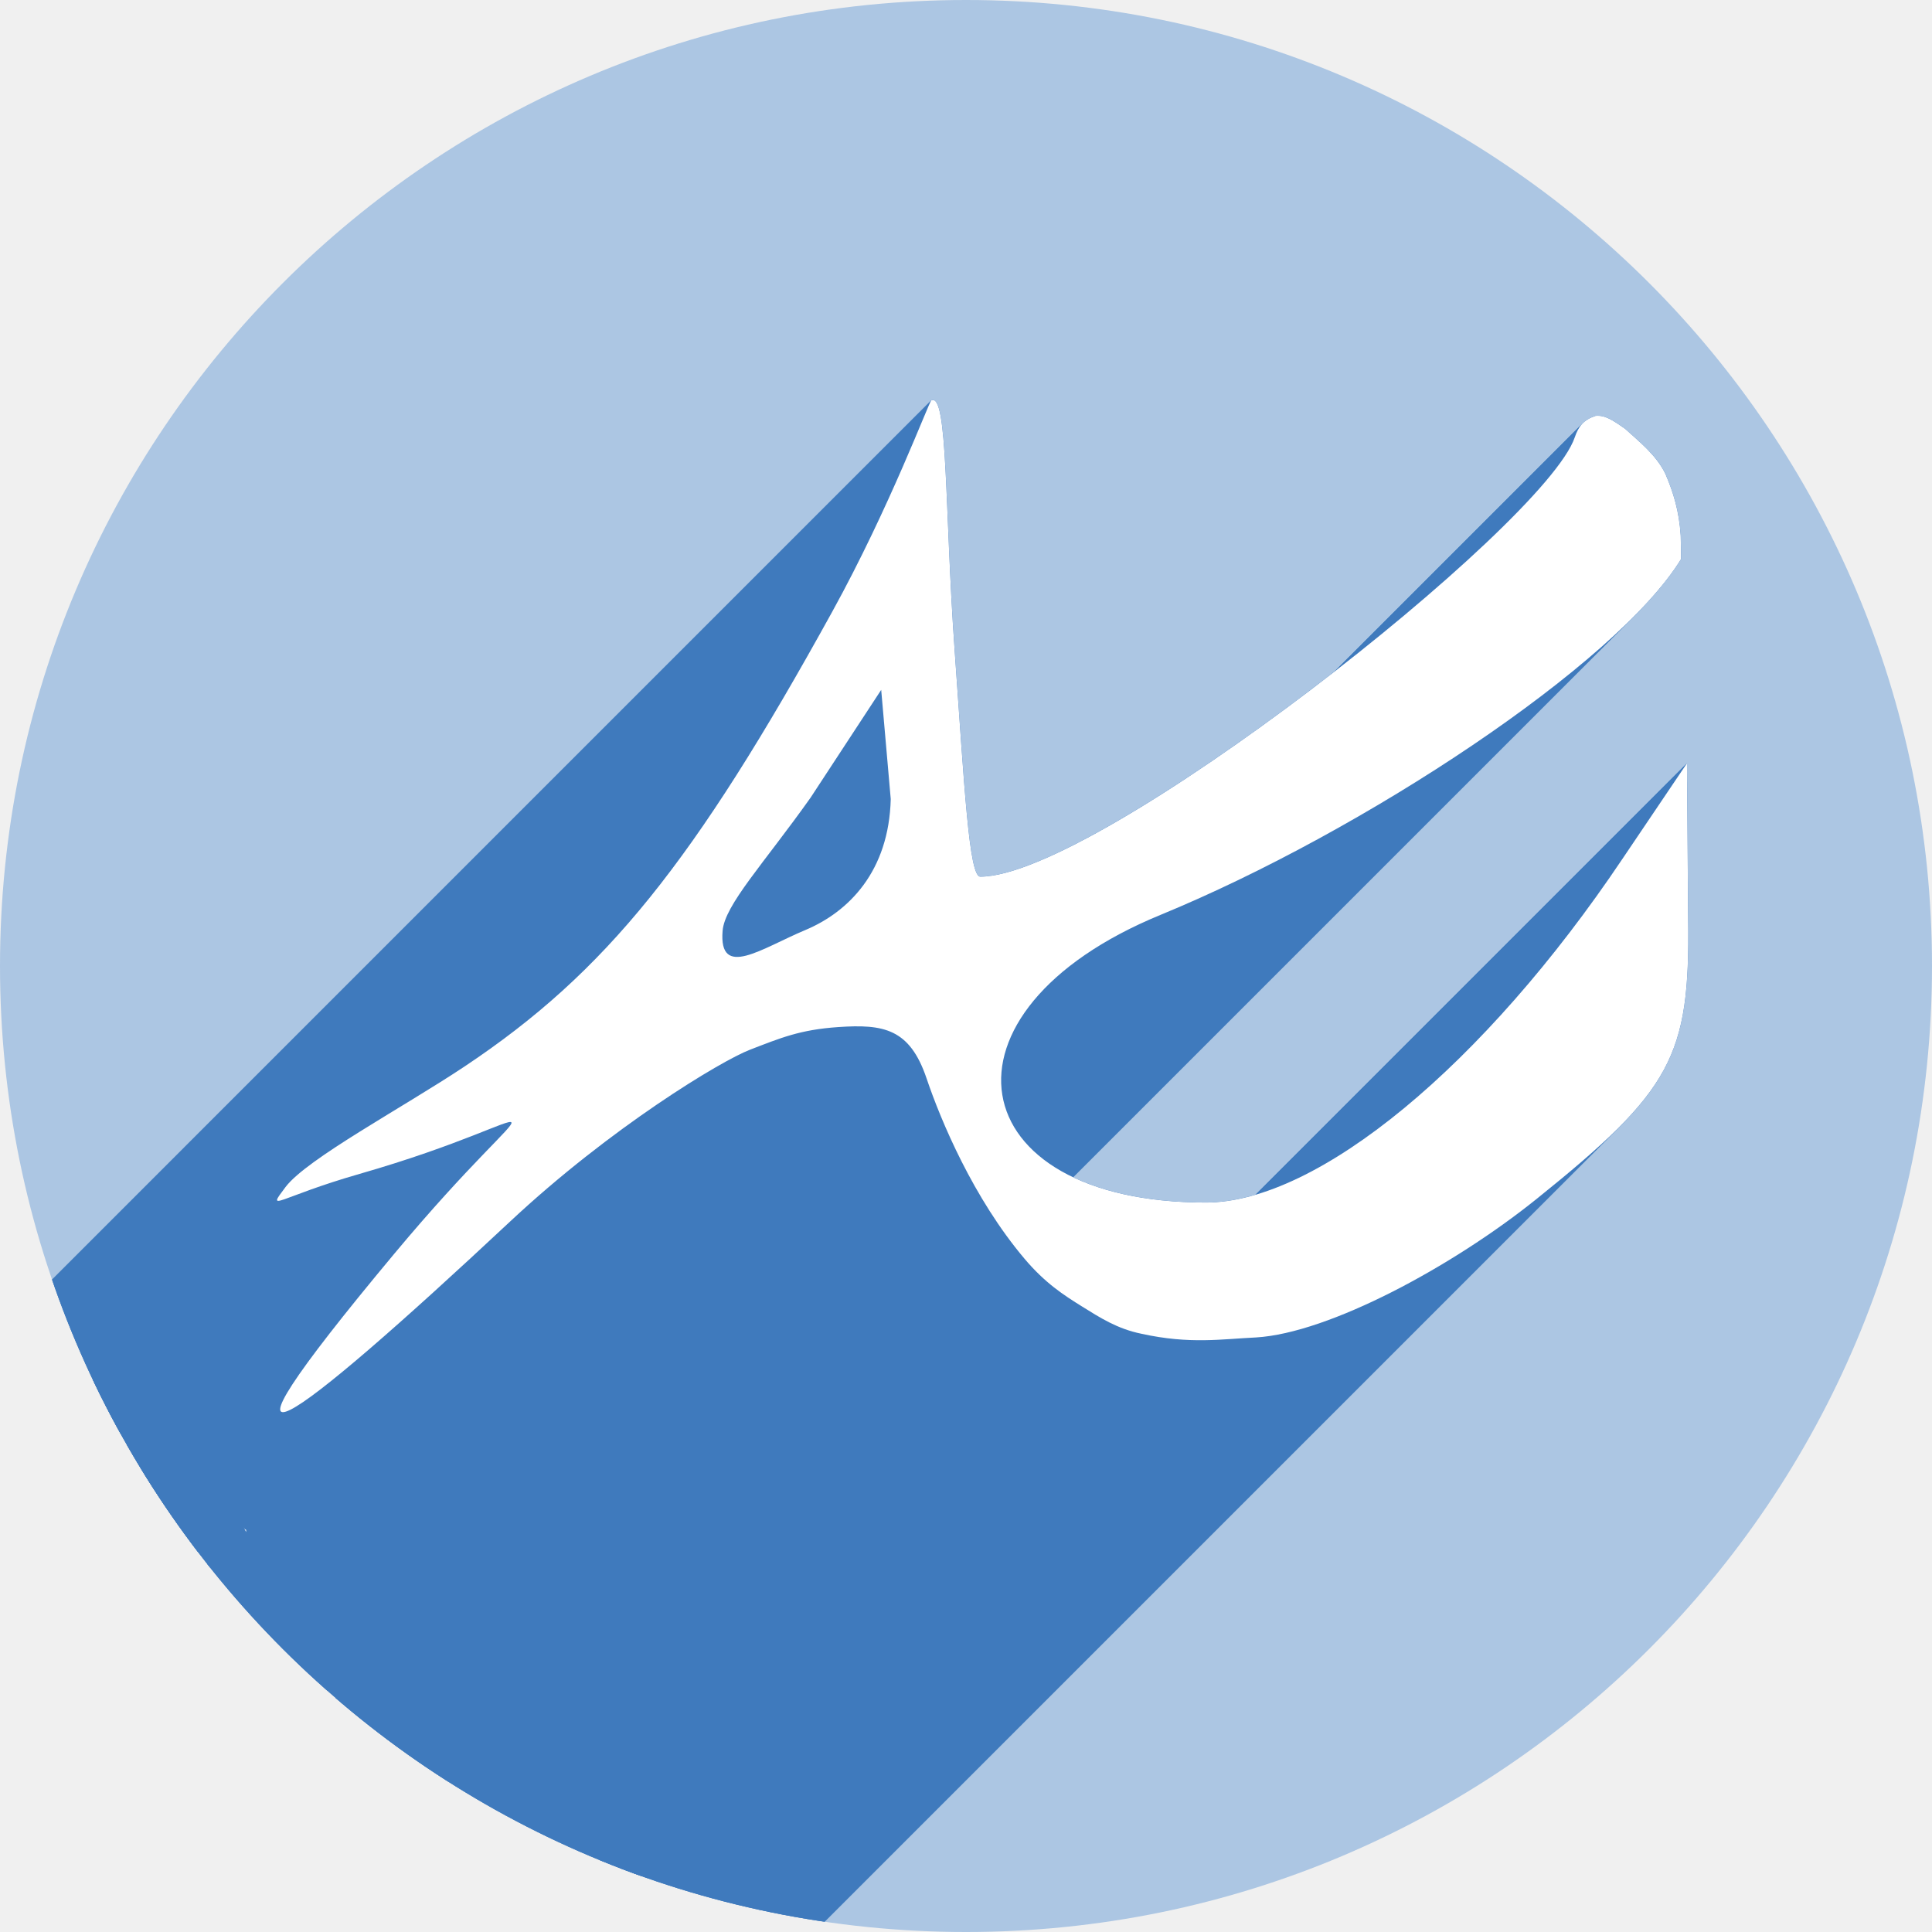
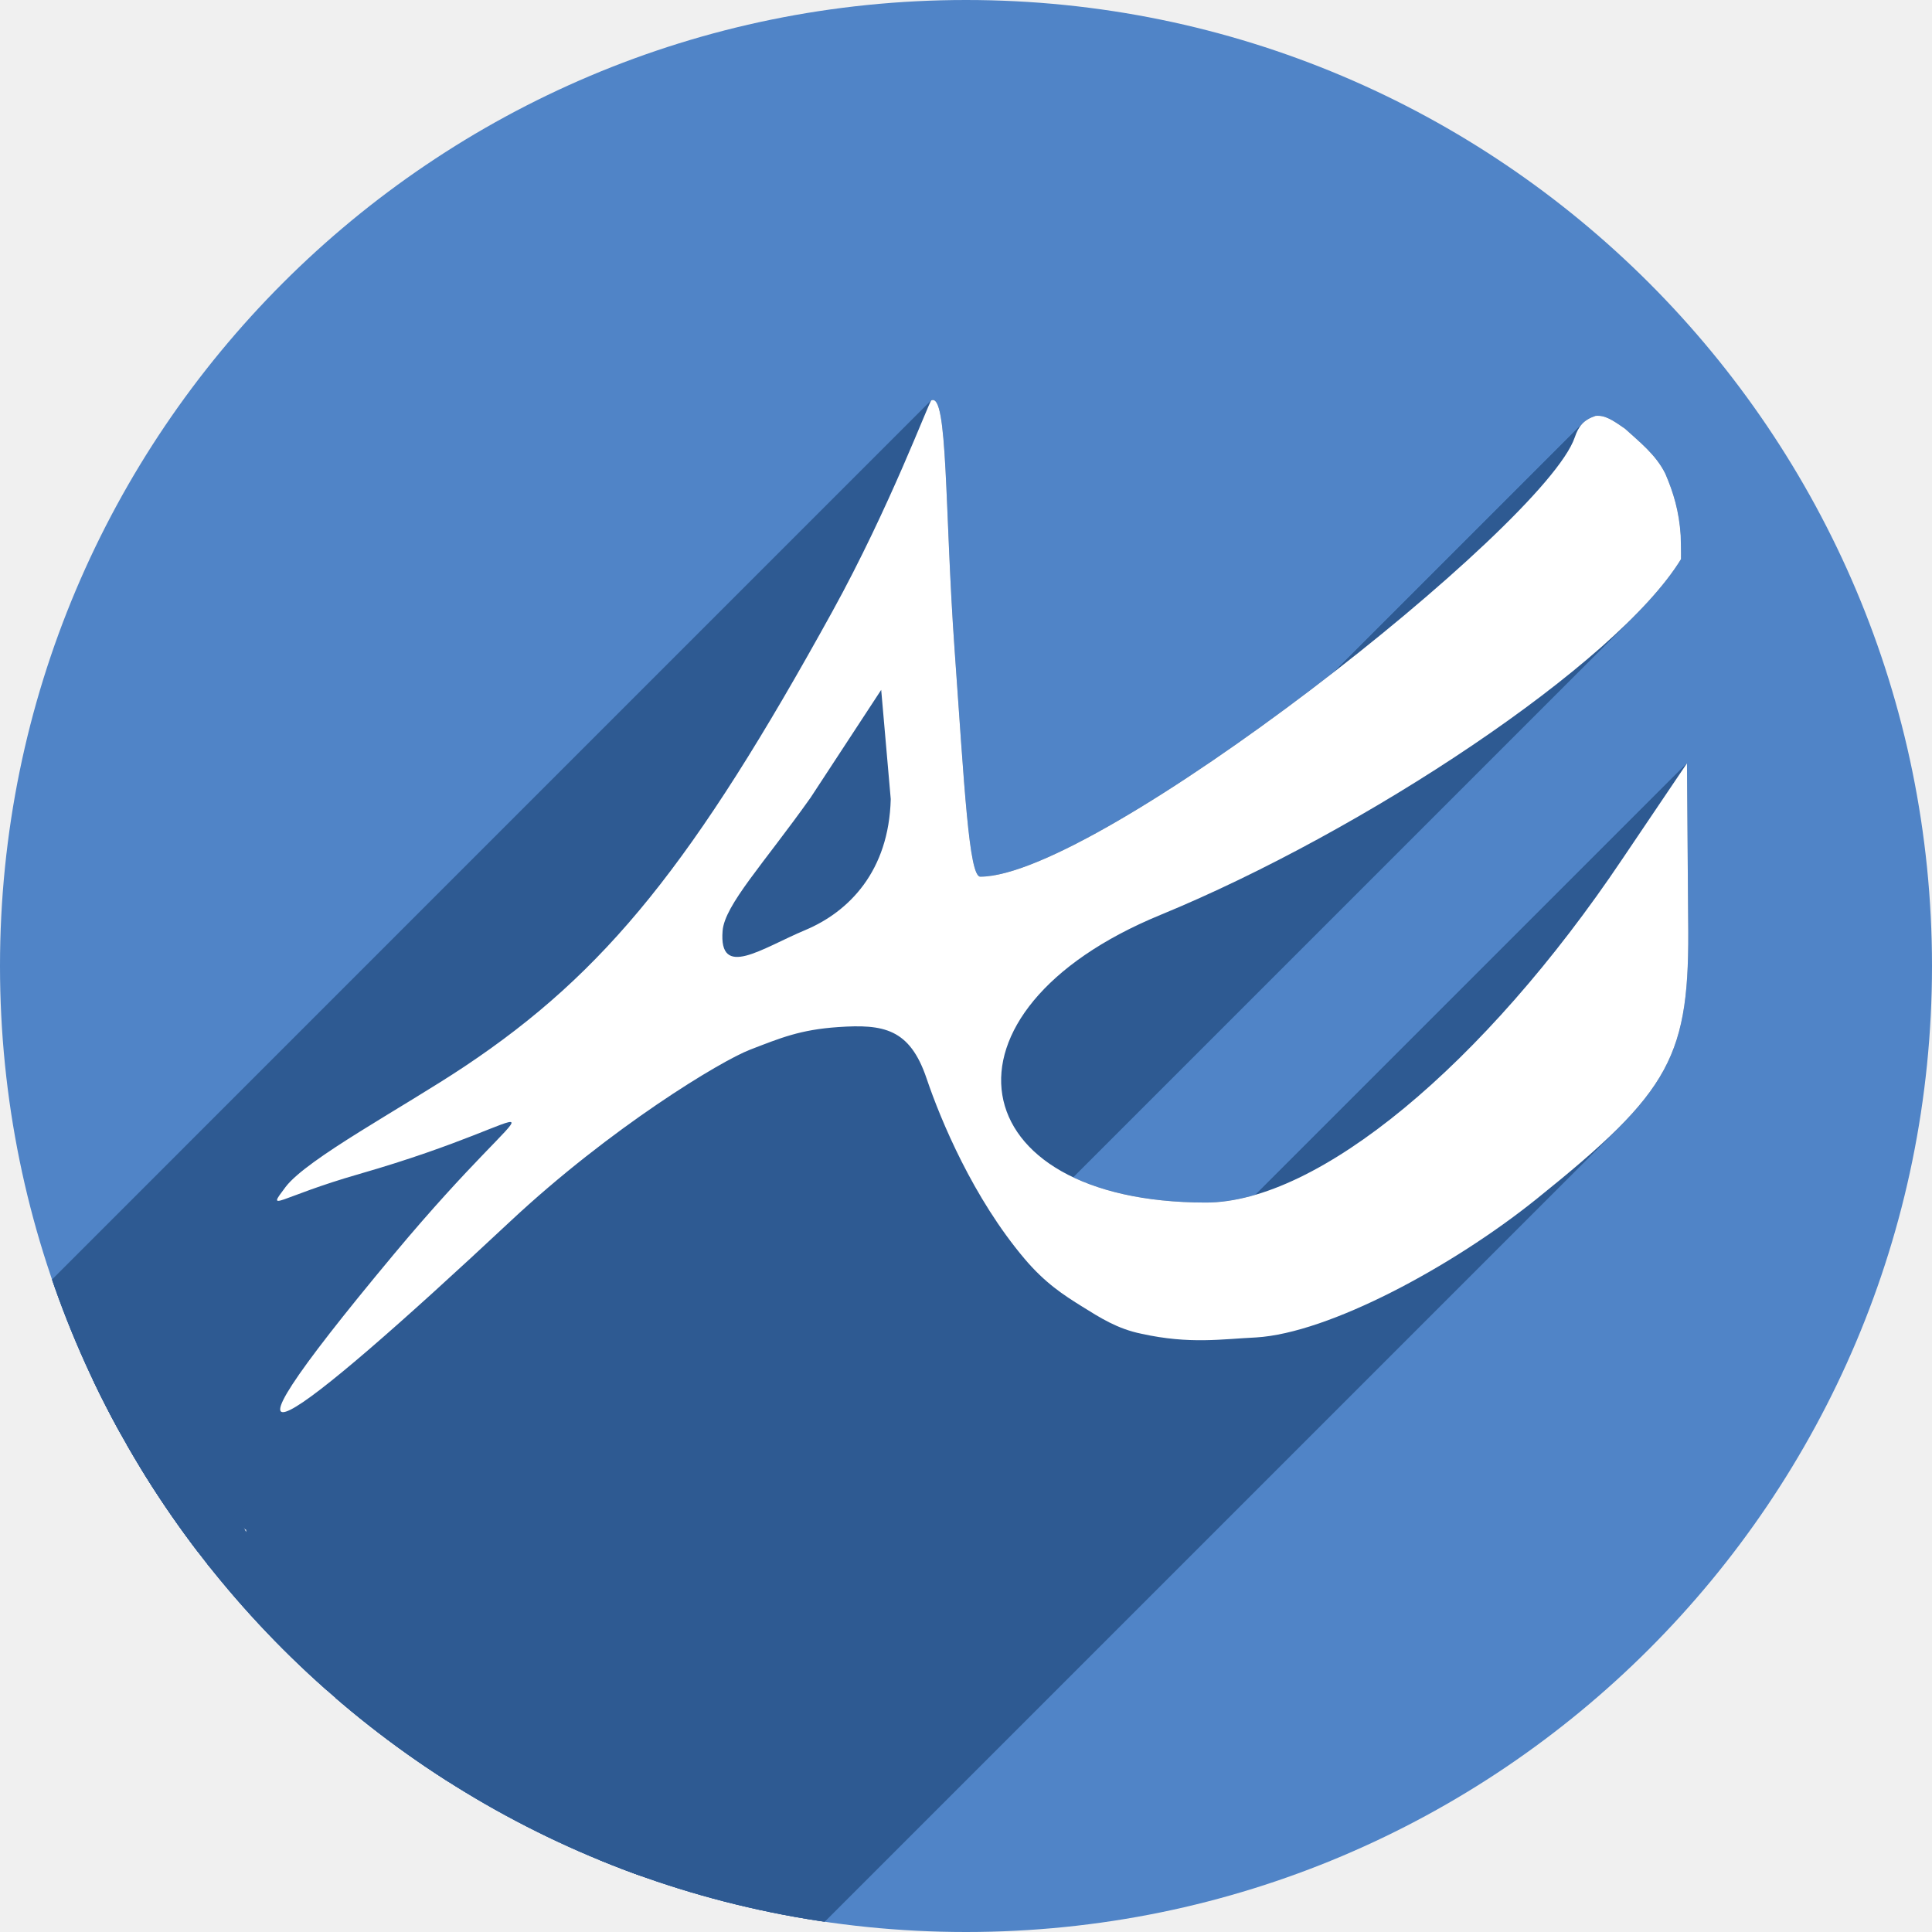
<svg xmlns="http://www.w3.org/2000/svg" version="1.1" id="svg2" viewBox="0 0 256 256" height="256" width="256">
  <defs id="defs4">
    <clipPath clipPathUnits="userSpaceOnUse" id="clipPath5002">
      <g id="g5004">
        <path transform="translate(0,796.3622)" id="path5006" d="M 88.118,249.435 C 46.103,235.291 14.771,201.687 4.134,159.361 1.338,148.236 0.923,144.163 0.926,127.889 0.928,117.472 1.134,112.014 1.658,108.541 4.465,89.913 12.177,70.638 23.043,55.086 c 3.959,-5.666 8.345,-10.931 9.102,-10.926 0.328,0.002 10.489,18.31 22.579,40.683 12.09,22.373 22.375,41.335 22.854,42.136 0.479,0.802 0.925,2.441 0.99,3.643 0.343,6.316 2.524,14.21 5.642,20.423 2.954,5.887 5.065,8.733 10.435,14.067 6.714,6.67 12.889,10.286 21.732,12.729 3.166,0.874 5.105,1.05 11.575,1.05 8.826,0 12.602,-0.762 19.264,-3.887 2.046,-0.96 3.937,-1.665 4.202,-1.568 0.265,0.097 -11.056,17.665 -25.157,39.038 l -25.639,38.861 -3.094,0.112 c -2.555,0.093 -4.195,-0.258 -9.409,-2.014 z" style="fill:#0f9d58;fill-opacity:1;stroke:none;stroke-width:4.858;stroke-linejoin:round;stroke-miterlimit:4;stroke-dasharray:none;stroke-opacity:1" />
        <path id="path5008" d="m 112.36,1051.517 c -10.001,-1.45 -12.156,-1.82 -12.532,-2.156 -0.249,-0.222 1.738,-3.748 4.55,-8.072 7.166,-11.021 49.772,-74.648 50.259,-75.055 3.575,-2.992 8.635,-8.041 10.575,-10.554 3.362,-4.353 7.558,-12.914 9.065,-18.494 6.193,-22.925 -2.593,-47.152 -21.7,-59.837 l -2.961,-1.966 17.025,0.296 c 9.364,0.163 31.17,0.434 48.459,0.603 l 31.435,0.307 1.546,4.189 c 2.246,6.086 4.678,15.095 5.935,21.982 1.525,8.36 1.925,28.859 0.739,37.828 -3.08,23.278 -12.813,45.72 -27.802,64.106 -20.476,25.117 -51.46,42.197 -84.146,46.389 -5.312,0.681 -26.646,0.986 -30.446,0.436 z" style="fill:#f4b400;fill-opacity:1;stroke:none;stroke-width:4.858;stroke-linejoin:round;stroke-miterlimit:4;stroke-dasharray:none;stroke-opacity:1" />
        <path transform="translate(0,796.3622)" id="path5010" d="M 67.99,108.873 C 41.284,59.576 33.29,45.149 32.234,44.345 31.651,43.901 32.811,42.55 38.696,36.815 53.436,22.45 68.809,13.041 87.839,6.736 101.687,2.148 112.582,0.437 127.951,0.437 c 21.31,0 37.805,3.81 56.835,13.126 25.294,12.383 46.194,33.579 58.52,59.346 1.611,3.369 2.93,6.372 2.93,6.675 0,0.56 -10.549,0.495 -71.165,-0.437 l -24.288,-0.374 -3.931,-1.764 c -6.757,-3.033 -10.646,-3.84 -18.658,-3.868 -5.03,-0.018 -7.979,0.208 -10.316,0.788 -14.508,3.604 -26.283,12.948 -33.292,26.419 -3.585,6.891 -5.247,13.082 -6.332,23.583 l -0.337,3.267 -9.927,-18.326 z" style="fill:#db4437;fill-opacity:1;stroke:none;stroke-width:10;stroke-linejoin:round;stroke-miterlimit:4;stroke-dasharray:none;stroke-opacity:1" />
      </g>
    </clipPath>
    <clipPath id="clipPath4271" clipPathUnits="userSpaceOnUse">
      <circle r="128" cy="128" cx="128" id="circle4273" style="fill:#292929;fill-opacity:0.26;stroke:none;stroke-width:10;stroke-linejoin:round;stroke-miterlimit:4;stroke-dasharray:none;stroke-opacity:0.259" />
    </clipPath>
    <clipPath clipPathUnits="userSpaceOnUse" id="clipPath4363">
      <circle r="128" cy="924.362" cx="128" id="circle4365" style="fill:#4285f4;fill-opacity:1;stroke:none;stroke-width:10;stroke-linejoin:round;stroke-miterlimit:4;stroke-dasharray:none;stroke-opacity:0.259" />
    </clipPath>
    <clipPath id="clipPath4452" clipPathUnits="userSpaceOnUse">
      <circle r="128" cy="924.362" cx="128" id="circle4454" style="fill:#4285f4;fill-opacity:1;stroke:none;stroke-width:10;stroke-linejoin:round;stroke-miterlimit:4;stroke-dasharray:none;stroke-opacity:0.259" />
    </clipPath>
    <clipPath clipPathUnits="userSpaceOnUse" id="clipPath5177">
      <circle r="128" cy="924.362" cx="128" id="circle5179" style="fill:#4285f4;fill-opacity:1;stroke:none;stroke-width:10;stroke-linejoin:round;stroke-miterlimit:4;stroke-dasharray:none;stroke-opacity:0.259" />
    </clipPath>
    <clipPath id="clipPath4342" clipPathUnits="userSpaceOnUse">
      <circle r="128" cy="933.487" cx="128" id="circle4344" style="fill:#4285f4;fill-opacity:1;stroke:none;stroke-width:10;stroke-linejoin:round;stroke-miterlimit:4;stroke-dasharray:none;stroke-opacity:0.259" />
    </clipPath>
    <clipPath clipPathUnits="userSpaceOnUse" id="clipPath4681">
      <circle r="128" cy="930.44" cx="127.003" id="circle4683" style="fill:#9d5fad;fill-opacity:1;stroke:none;stroke-width:10;stroke-linejoin:round;stroke-miterlimit:4;stroke-dasharray:none;stroke-opacity:0.259" />
    </clipPath>
    <clipPath id="clipPath4235" clipPathUnits="userSpaceOnUse">
      <circle r="128" cy="924.362" cx="128" id="circle4237" style="fill:#0f9d58;fill-opacity:1;stroke:none;stroke-width:10;stroke-linejoin:round;stroke-miterlimit:4;stroke-dasharray:none;stroke-opacity:0.259" />
    </clipPath>
    <clipPath clipPathUnits="userSpaceOnUse" id="clipPath4771">
      <circle r="128" cy="924.362" cx="128" id="circle4773" style="fill:#0f9d58;fill-opacity:1;stroke:none;stroke-width:10;stroke-linejoin:round;stroke-miterlimit:4;stroke-dasharray:none;stroke-opacity:0.259" />
    </clipPath>
    <clipPath id="clipPath4842" clipPathUnits="userSpaceOnUse">
      <circle r="128" cy="924.362" cx="128" id="circle4844" style="fill:#0f9d58;fill-opacity:1;stroke:none;stroke-width:10;stroke-linejoin:round;stroke-miterlimit:4;stroke-dasharray:none;stroke-opacity:0.259" />
    </clipPath>
    <clipPath clipPathUnits="userSpaceOnUse" id="clipPath4510">
      <circle r="128" cy="924.362" cx="128" id="circle4512" style="fill:#0f9d58;fill-opacity:1;stroke:none;stroke-width:10;stroke-linejoin:round;stroke-miterlimit:4;stroke-dasharray:none;stroke-opacity:0.259" />
    </clipPath>
    <linearGradient id="linearGradient4598">
      <stop style="stop-color:#e6eef7;stop-opacity:1;" offset="0" id="stop4600" />
      <stop style="stop-color:#8ab0d8;stop-opacity:1;" offset="1" id="stop4602" />
    </linearGradient>
    <clipPath id="clipPath1132" clipPathUnits="userSpaceOnUse">
      <circle r="128" cy="924.362" cx="128" id="circle1134" style="fill:#d40000;fill-opacity:1;stroke:none;stroke-width:10;stroke-linejoin:round;stroke-miterlimit:4;stroke-dasharray:none;stroke-opacity:0.259" />
    </clipPath>
    <clipPath clipPathUnits="userSpaceOnUse" id="clipPath1370">
      <circle r="128" cy="924.362" cx="128" id="circle1372" style="fill:#cfdeef;fill-opacity:1;stroke:none;stroke-width:10;stroke-linejoin:round;stroke-miterlimit:4;stroke-dasharray:none;stroke-opacity:0.259" />
    </clipPath>
  </defs>
  <g transform="translate(0,-796.3622)" id="layer1">
    <path id="path4913" d="M 154.474,968.81 101.04,1048.476 0.486,1048.962 0,842.024 l 33.032,-2.429 45.176,83.552 21.374,35.461 26.717,13.116 z" style="fill:none;fill-rule:evenodd;stroke:none;stroke-width:1px;stroke-linecap:butt;stroke-linejoin:miter;stroke-opacity:1" />
-     <circle style="fill:#acc6e3;fill-opacity:1;stroke:none;stroke-width:10;stroke-linejoin:round;stroke-miterlimit:4;stroke-dasharray:none;stroke-opacity:0.259" id="path4152" cx="128" cy="924.362" r="128" />
+     <circle style="fill:#5084c7;fill-opacity:1;stroke:none;stroke-width:10;stroke-linejoin:round;stroke-miterlimit:4;stroke-dasharray:none;stroke-opacity:0.259" id="path4152" cx="128" cy="924.362" r="128" />
    <text id="text4914" y="927.362" x="120" style="font-style:normal;font-weight:normal;line-height:0%;font-family:sans-serif;letter-spacing:0px;word-spacing:0px;fill:#000000;fill-opacity:1;stroke:none;stroke-width:1px;stroke-linecap:butt;stroke-linejoin:miter;stroke-opacity:1" xml:space="preserve">
      <tspan y="927.362" x="120" id="tspan4916" style="font-size:40px;line-height:1.25"> </tspan>
    </text>
-     <g id="g1274" clip-path="url(#clipPath1370)" style="fill:#3f7abd;fill-opacity:1">
-       <g id="g1271" style="fill:#3f7abd;fill-opacity:1;stroke-width:5.062">
-         <path id="path1179" d="M123.406 849.414C123.403 849.416 123.4 849.418 123.397 849.421L-18.024 990.842C-18.021 990.839 -18.018 990.837 -18.016 990.836Z" style="fill:#3f7abd;fill-opacity:1" />
-         <path id="path1181" d="M123.397 849.421C123.023 849.795 117.857 863.669 110.289 877.395L-31.133 1018.816C-23.564 1005.091 -18.398 991.216 -18.024 990.842Z" style="fill:#3f7abd;fill-opacity:1" />
-         <path id="path1183" d="M110.289 877.395C97.925 899.816 88.61 913.728 78.085 924.252L-63.336 1065.674C-52.812 1055.149 -43.496 1041.237 -31.133 1018.816Z" style="fill:#3f7abd;fill-opacity:1" />
-         <path id="path1185" d="M78.085 924.252C73.016 929.322 67.666 933.605 61.56 937.675L-79.861 1079.096C-73.755 1075.026 -68.405 1070.743 -63.336 1065.674Z" style="fill:#3f7abd;fill-opacity:1" />
-         <path id="path1187" d="M61.56 937.675C54.008 942.709 42.427 948.961 38.574 952.815L-102.848 1094.236C-98.994 1090.383 -87.414 1084.13 -79.861 1079.096Z" style="fill:#3f7abd;fill-opacity:1" />
-         <path id="path1189" d="M38.574 952.815C38.281 953.108 38.033 953.387 37.834 953.65L-103.587 1095.072C-103.389 1094.808 -103.14 1094.529 -102.848 1094.236Z" style="fill:#3f7abd;fill-opacity:1" />
-         <path id="path1191" d="M37.834 953.65C35.163 957.198 36.796 955.024 47.641 951.91L-93.78 1093.332C-104.626 1096.445 -106.259 1098.62 -103.587 1095.072Z" style="fill:#3f7abd;fill-opacity:1" />
-         <path id="path1193" d="M47.641 951.91C74.716 944.138 72.702 937.963 52.228 962.508L-89.193 1103.929C-68.72 1079.384 -66.705 1085.56 -93.78 1093.332Z" style="fill:#3f7abd;fill-opacity:1" />
-         <path id="path1195" d="M52.228 962.508C24.339 995.943 38.363 985.558 67.571 958.237L-73.851 1099.659C-103.059 1126.979 -117.082 1137.365 -89.193 1103.929Z" style="fill:#3f7abd;fill-opacity:1" />
-         <path id="path1197" d="M67.571 958.237C80.963 945.71 95.568 936.922 99.363 935.46L-42.058 1076.882C-45.854 1078.343 -60.458 1087.131 -73.851 1099.659Z" style="fill:#3f7abd;fill-opacity:1" />
-         <path id="path1199" d="M99.363 935.46C103.431 933.895 105.994 932.803 111.068 932.455L-30.353 1073.876C-35.428 1074.224 -37.991 1075.316 -42.058 1076.882Z" style="fill:#3f7abd;fill-opacity:1" />
-         <path id="path1201" d="M111.068 932.455C117.077 932.044 120.541 932.652 122.773 939.256L-18.648 1080.678C-20.88 1074.073 -24.344 1073.465 -30.353 1073.876Z" style="fill:#3f7abd;fill-opacity:1" />
-         <path id="path1203" d="M122.773 939.256C124.671 944.874 128.968 955.119 135.743 963.141L-5.678 1104.562C-12.453 1096.54 -16.75 1086.295 -18.648 1080.678Z" style="fill:#3f7abd;fill-opacity:1" />
-         <path id="path1205" d="M135.743 963.141C138.486 966.388 140.919 967.952 143.412 969.502L1.991 1110.923C-0.502 1109.373 -2.936 1107.809 -5.678 1104.562Z" style="fill:#3f7abd;fill-opacity:1" />
-         <path id="path1207" d="M143.412 969.502C145.713 970.933 148.042 972.446 151.253 973.093L9.831 1114.514C6.62 1113.867 4.292 1112.354 1.991 1110.923Z" style="fill:#3f7abd;fill-opacity:1" />
-         <path id="path1209" d="M151.253 973.093C157.661 974.51 161.939 973.788 166.429 973.58L25.007 1115.001C20.518 1115.209 16.239 1115.932 9.831 1114.514Z" style="fill:#3f7abd;fill-opacity:1" />
-         <path id="path1211" d="M166.429 973.58C176.05 973.007 192.396 964.235 203.599 955.232L62.178 1096.653C50.974 1105.657 34.628 1114.428 25.007 1115.001Z" style="fill:#3f7abd;fill-opacity:1" />
-         <path id="path1213" d="M203.599 955.232C208.155 951.571 211.708 948.554 214.469 945.793L73.048 1087.214C70.287 1089.975 66.734 1092.992 62.178 1096.653Z" style="fill:#3f7abd;fill-opacity:1" />
-         <path id="path1215" d="M214.469 945.793C222.573 937.689 223.861 931.782 223.687 918.219L82.266 1059.641C82.44 1073.203 81.151 1079.111 73.048 1087.214Z" style="fill:#3f7abd;fill-opacity:1" />
-         <path id="path1217" d="M223.687 918.219L223.529 897.499L82.108 1038.92L82.266 1059.641Z" style="fill:#3f7abd;fill-opacity:1" />
-         <path id="path1219" d="M223.529 897.499L214.988 910.153L73.567 1051.574L82.108 1038.92Z" style="fill:#3f7abd;fill-opacity:1" />
-         <path id="path1221" d="M214.988 910.153C208.372 920.01 201.284 928.677 194.23 935.732L52.808 1077.153C59.863 1070.099 66.951 1061.432 73.567 1051.574Z" style="fill:#3f7abd;fill-opacity:1" />
-         <path id="path1223" d="M194.23 935.732C181.7 948.262 169.275 955.706 159.786 955.706L18.364 1097.128C27.853 1097.128 40.278 1089.683 52.808 1077.153Z" style="fill:#3f7abd;fill-opacity:1" />
-         <path id="path1225" d="M159.786 955.706C133.948 955.706 125.763 939.983 138.694 927.053L-2.728 1068.474C-15.658 1081.405 -7.473 1097.128 18.364 1097.128Z" style="fill:#3f7abd;fill-opacity:1" />
-         <path id="path1227" d="M138.694 927.053C142.171 923.576 147.176 920.3 153.775 917.587L12.354 1059.008C5.754 1061.721 0.75 1064.997 -2.728 1068.474Z" style="fill:#3f7abd;fill-opacity:1" />
-         <path id="path1229" d="M153.775 917.587C176.045 908.43 202.912 891.629 216.314 878.228L74.893 1019.649C61.491 1033.051 34.623 1049.851 12.354 1059.008Z" style="fill:#3f7abd;fill-opacity:1" />
-         <path id="path1231" d="M216.314 878.228C219.084 875.458 221.278 872.833 222.738 870.451L81.317 1011.873C79.857 1014.254 77.662 1016.879 74.893 1019.649Z" style="fill:#3f7abd;fill-opacity:1" />
-         <path id="path1233" d="M222.738 870.451C222.759 869.41 222.713 868.282 222.698 867.327L81.277 1008.749C81.292 1009.704 81.337 1010.832 81.317 1011.873Z" style="fill:#3f7abd;fill-opacity:1" />
-         <path id="path1235" d="M222.698 867.327C222.487 864.081 221.729 861.616 220.663 859.132L79.241 1000.554C80.307 1003.038 81.066 1005.502 81.277 1008.749Z" style="fill:#3f7abd;fill-opacity:1" />
-         <path id="path1237" d="M220.663 859.132C219.415 856.595 217.181 854.878 215.343 853.191L73.921 994.612C75.76 996.3 77.994 998.016 79.241 1000.554Z" style="fill:#3f7abd;fill-opacity:1" />
-         <path id="path1239" d="M215.343 853.191C213.668 852.015 212.665 851.345 211.408 851.47L69.987 992.892C71.244 992.766 72.247 993.437 73.921 994.612Z" style="fill:#3f7abd;fill-opacity:1" />
-         <path id="path1241" d="M211.408 851.47C210.665 851.722 210.128 852.036 209.714 852.45L68.293 993.871C68.706 993.458 69.244 993.143 69.987 992.892Z" style="fill:#3f7abd;fill-opacity:1" />
-         <path id="path1243" d="M209.714 852.45C209.24 852.924 208.929 853.529 208.66 854.318L67.239 995.739C67.508 994.95 67.818 994.345 68.293 993.871Z" style="fill:#3f7abd;fill-opacity:1" />
-         <path id="path1245" d="M208.66 854.318C207.832 856.748 204.626 860.677 199.925 865.377L58.504 1006.799C63.204 1002.098 66.41 998.169 67.239 995.739Z" style="fill:#3f7abd;fill-opacity:1" />
-         <path id="path1247" d="M199.925 865.377C181.977 883.325 142.24 912.525 129.89 912.525L-11.531 1053.946C0.818 1053.946 40.556 1024.747 58.504 1006.799Z" style="fill:#3f7abd;fill-opacity:1" />
-         <path id="path1249" d="M129.89 912.525C128.387 912.525 127.782 900.587 126.492 882.538L-14.93 1023.959C-13.639 1042.008 -13.034 1053.946 -11.531 1053.946Z" style="fill:#3f7abd;fill-opacity:1" />
-         <path id="path1251" d="M126.492 882.538C125.149 863.772 125.622 848.347 123.405 849.414L-18.016 990.836C-15.799 989.769 -16.272 1005.193 -14.93 1023.959Z" style="fill:#3f7abd;fill-opacity:1" />
-         <path id="path1253" d="M116.762 887.774L118.028 902.244L-23.394 1043.665L-24.659 1029.195Z" style="fill:#3f7abd;fill-opacity:1" />
-         <path id="path1255" d="M118.028 902.244C117.877 908.232 115.737 912.589 112.72 915.606L-28.701 1057.027C-25.685 1054.01 -23.544 1049.653 -23.394 1043.665Z" style="fill:#3f7abd;fill-opacity:1" />
-         <path id="path1257" d="M112.72 915.606C110.94 917.386 108.855 918.699 106.694 919.605L-34.728 1061.026C-32.566 1060.12 -30.481 1058.807 -28.701 1057.027Z" style="fill:#3f7abd;fill-opacity:1" />
-         <path id="path1259" d="M106.694 919.605C100.912 922.028 95.223 926.173 95.748 919.698L-45.673 1061.119C-46.199 1067.595 -40.509 1063.449 -34.728 1061.026Z" style="fill:#3f7abd;fill-opacity:1" />
-         <path id="path1261" d="M95.748 919.698C96.026 916.271 101.197 910.806 107.403 902.059L-34.018 1043.48C-40.224 1052.227 -45.395 1057.693 -45.673 1061.119Z" style="fill:#3f7abd;fill-opacity:1" />
-         <path id="path1263" d="M32.298 998.73C32.371 998.925 32.533 999.17 32.615 999.362L-108.807 1140.784C-108.889 1140.592 -109.051 1140.346 -109.123 1140.151Z" style="fill:#3f7abd;fill-opacity:1" />
-         <path id="path1265" d="M32.615 999.362C32.61 999.261 32.619 999.147 32.615 999.046L-108.807 1140.467C-108.802 1140.568 -108.812 1140.682 -108.807 1140.784Z" style="fill:#3f7abd;fill-opacity:1" />
-         <path id="path1267" d="M32.615 999.046C32.613 999.05 32.611 999.053 32.609 999.056L-108.813 1140.478C-108.81 1140.475 -108.808 1140.471 -108.807 1140.467Z" style="fill:#3f7abd;fill-opacity:1" />
-         <path id="path1269" d="M32.609 999.056C32.576 999.089 32.434 999.021 32.298 998.73L-109.123 1140.151C-108.987 1140.443 -108.846 1140.51 -108.813 1140.478Z" style="fill:#3f7abd;fill-opacity:1" />
+     <g id="g1274" clip-path="url(#clipPath1370)" style="fill:#2e5a92;fill-opacity:1">
+       <g id="g1271" style="fill:#2e5a92;fill-opacity:1;stroke-width:5.062">
+         <path id="path1179" d="M123.406 849.414C123.403 849.416 123.4 849.418 123.397 849.421L-18.024 990.842C-18.021 990.839 -18.018 990.837 -18.016 990.836Z" style="fill:#2e5a92;fill-opacity:1" />
+         <path id="path1181" d="M123.397 849.421C123.023 849.795 117.857 863.669 110.289 877.395L-31.133 1018.816C-23.564 1005.091 -18.398 991.216 -18.024 990.842Z" style="fill:#2e5a92;fill-opacity:1" />
+         <path id="path1183" d="M110.289 877.395C97.925 899.816 88.61 913.728 78.085 924.252L-63.336 1065.674C-52.812 1055.149 -43.496 1041.237 -31.133 1018.816Z" style="fill:#2e5a92;fill-opacity:1" />
+         <path id="path1185" d="M78.085 924.252C73.016 929.322 67.666 933.605 61.56 937.675L-79.861 1079.096C-73.755 1075.026 -68.405 1070.743 -63.336 1065.674Z" style="fill:#2e5a92;fill-opacity:1" />
+         <path id="path1187" d="M61.56 937.675C54.008 942.709 42.427 948.961 38.574 952.815L-102.848 1094.236C-98.994 1090.383 -87.414 1084.13 -79.861 1079.096Z" style="fill:#2e5a92;fill-opacity:1" />
+         <path id="path1189" d="M38.574 952.815C38.281 953.108 38.033 953.387 37.834 953.65L-103.587 1095.072C-103.389 1094.808 -103.14 1094.529 -102.848 1094.236Z" style="fill:#2e5a92;fill-opacity:1" />
+         <path id="path1191" d="M37.834 953.65C35.163 957.198 36.796 955.024 47.641 951.91L-93.78 1093.332C-104.626 1096.445 -106.259 1098.62 -103.587 1095.072Z" style="fill:#2e5a92;fill-opacity:1" />
+         <path id="path1193" d="M47.641 951.91C74.716 944.138 72.702 937.963 52.228 962.508L-89.193 1103.929C-68.72 1079.384 -66.705 1085.56 -93.78 1093.332Z" style="fill:#2e5a92;fill-opacity:1" />
+         <path id="path1195" d="M52.228 962.508C24.339 995.943 38.363 985.558 67.571 958.237L-73.851 1099.659C-103.059 1126.979 -117.082 1137.365 -89.193 1103.929Z" style="fill:#2e5a92;fill-opacity:1" />
+         <path id="path1197" d="M67.571 958.237C80.963 945.71 95.568 936.922 99.363 935.46L-42.058 1076.882C-45.854 1078.343 -60.458 1087.131 -73.851 1099.659Z" style="fill:#2e5a92;fill-opacity:1" />
+         <path id="path1199" d="M99.363 935.46C103.431 933.895 105.994 932.803 111.068 932.455L-30.353 1073.876C-35.428 1074.224 -37.991 1075.316 -42.058 1076.882Z" style="fill:#2e5a92;fill-opacity:1" />
+         <path id="path1201" d="M111.068 932.455C117.077 932.044 120.541 932.652 122.773 939.256L-18.648 1080.678C-20.88 1074.073 -24.344 1073.465 -30.353 1073.876Z" style="fill:#2e5a92;fill-opacity:1" />
+         <path id="path1203" d="M122.773 939.256C124.671 944.874 128.968 955.119 135.743 963.141L-5.678 1104.562C-12.453 1096.54 -16.75 1086.295 -18.648 1080.678Z" style="fill:#2e5a92;fill-opacity:1" />
+         <path id="path1205" d="M135.743 963.141C138.486 966.388 140.919 967.952 143.412 969.502L1.991 1110.923C-0.502 1109.373 -2.936 1107.809 -5.678 1104.562Z" style="fill:#2e5a92;fill-opacity:1" />
+         <path id="path1207" d="M143.412 969.502C145.713 970.933 148.042 972.446 151.253 973.093L9.831 1114.514C6.62 1113.867 4.292 1112.354 1.991 1110.923Z" style="fill:#2e5a92;fill-opacity:1" />
+         <path id="path1209" d="M151.253 973.093C157.661 974.51 161.939 973.788 166.429 973.58L25.007 1115.001C20.518 1115.209 16.239 1115.932 9.831 1114.514Z" style="fill:#2e5a92;fill-opacity:1" />
+         <path id="path1211" d="M166.429 973.58C176.05 973.007 192.396 964.235 203.599 955.232L62.178 1096.653C50.974 1105.657 34.628 1114.428 25.007 1115.001Z" style="fill:#2e5a92;fill-opacity:1" />
+         <path id="path1213" d="M203.599 955.232C208.155 951.571 211.708 948.554 214.469 945.793L73.048 1087.214C70.287 1089.975 66.734 1092.992 62.178 1096.653Z" style="fill:#2e5a92;fill-opacity:1" />
+         <path id="path1215" d="M214.469 945.793C222.573 937.689 223.861 931.782 223.687 918.219L82.266 1059.641C82.44 1073.203 81.151 1079.111 73.048 1087.214Z" style="fill:#2e5a92;fill-opacity:1" />
+         <path id="path1217" d="M223.687 918.219L223.529 897.499L82.108 1038.92L82.266 1059.641Z" style="fill:#2e5a92;fill-opacity:1" />
+         <path id="path1219" d="M223.529 897.499L214.988 910.153L73.567 1051.574L82.108 1038.92Z" style="fill:#2e5a92;fill-opacity:1" />
+         <path id="path1221" d="M214.988 910.153C208.372 920.01 201.284 928.677 194.23 935.732L52.808 1077.153C59.863 1070.099 66.951 1061.432 73.567 1051.574Z" style="fill:#2e5a92;fill-opacity:1" />
+         <path id="path1223" d="M194.23 935.732C181.7 948.262 169.275 955.706 159.786 955.706L18.364 1097.128C27.853 1097.128 40.278 1089.683 52.808 1077.153Z" style="fill:#2e5a92;fill-opacity:1" />
+         <path id="path1225" d="M159.786 955.706C133.948 955.706 125.763 939.983 138.694 927.053L-2.728 1068.474C-15.658 1081.405 -7.473 1097.128 18.364 1097.128Z" style="fill:#2e5a92;fill-opacity:1" />
+         <path id="path1227" d="M138.694 927.053C142.171 923.576 147.176 920.3 153.775 917.587L12.354 1059.008C5.754 1061.721 0.75 1064.997 -2.728 1068.474Z" style="fill:#2e5a92;fill-opacity:1" />
+         <path id="path1229" d="M153.775 917.587C176.045 908.43 202.912 891.629 216.314 878.228L74.893 1019.649C61.491 1033.051 34.623 1049.851 12.354 1059.008Z" style="fill:#2e5a92;fill-opacity:1" />
+         <path id="path1231" d="M216.314 878.228C219.084 875.458 221.278 872.833 222.738 870.451L81.317 1011.873C79.857 1014.254 77.662 1016.879 74.893 1019.649Z" style="fill:#2e5a92;fill-opacity:1" />
+         <path id="path1233" d="M222.738 870.451C222.759 869.41 222.713 868.282 222.698 867.327L81.277 1008.749C81.292 1009.704 81.337 1010.832 81.317 1011.873Z" style="fill:#2e5a92;fill-opacity:1" />
+         <path id="path1235" d="M222.698 867.327C222.487 864.081 221.729 861.616 220.663 859.132L79.241 1000.554C80.307 1003.038 81.066 1005.502 81.277 1008.749Z" style="fill:#2e5a92;fill-opacity:1" />
+         <path id="path1237" d="M220.663 859.132C219.415 856.595 217.181 854.878 215.343 853.191L73.921 994.612C75.76 996.3 77.994 998.016 79.241 1000.554Z" style="fill:#2e5a92;fill-opacity:1" />
+         <path id="path1239" d="M215.343 853.191C213.668 852.015 212.665 851.345 211.408 851.47L69.987 992.892C71.244 992.766 72.247 993.437 73.921 994.612Z" style="fill:#2e5a92;fill-opacity:1" />
+         <path id="path1241" d="M211.408 851.47C210.665 851.722 210.128 852.036 209.714 852.45L68.293 993.871C68.706 993.458 69.244 993.143 69.987 992.892Z" style="fill:#2e5a92;fill-opacity:1" />
+         <path id="path1243" d="M209.714 852.45C209.24 852.924 208.929 853.529 208.66 854.318L67.239 995.739C67.508 994.95 67.818 994.345 68.293 993.871Z" style="fill:#2e5a92;fill-opacity:1" />
+         <path id="path1245" d="M208.66 854.318C207.832 856.748 204.626 860.677 199.925 865.377L58.504 1006.799C63.204 1002.098 66.41 998.169 67.239 995.739Z" style="fill:#2e5a92;fill-opacity:1" />
+         <path id="path1247" d="M199.925 865.377C181.977 883.325 142.24 912.525 129.89 912.525L-11.531 1053.946C0.818 1053.946 40.556 1024.747 58.504 1006.799Z" style="fill:#2e5a92;fill-opacity:1" />
+         <path id="path1249" d="M129.89 912.525C128.387 912.525 127.782 900.587 126.492 882.538L-14.93 1023.959C-13.639 1042.008 -13.034 1053.946 -11.531 1053.946Z" style="fill:#2e5a92;fill-opacity:1" />
+         <path id="path1251" d="M126.492 882.538C125.149 863.772 125.622 848.347 123.405 849.414L-18.016 990.836C-15.799 989.769 -16.272 1005.193 -14.93 1023.959Z" style="fill:#2e5a92;fill-opacity:1" />
+         <path id="path1253" d="M116.762 887.774L118.028 902.244L-23.394 1043.665L-24.659 1029.195Z" style="fill:#2e5a92;fill-opacity:1" />
+         <path id="path1255" d="M118.028 902.244C117.877 908.232 115.737 912.589 112.72 915.606L-28.701 1057.027C-25.685 1054.01 -23.544 1049.653 -23.394 1043.665Z" style="fill:#2e5a92;fill-opacity:1" />
+         <path id="path1257" d="M112.72 915.606C110.94 917.386 108.855 918.699 106.694 919.605L-34.728 1061.026C-32.566 1060.12 -30.481 1058.807 -28.701 1057.027Z" style="fill:#2e5a92;fill-opacity:1" />
+         <path id="path1259" d="M106.694 919.605C100.912 922.028 95.223 926.173 95.748 919.698L-45.673 1061.119C-46.199 1067.595 -40.509 1063.449 -34.728 1061.026Z" style="fill:#2e5a92;fill-opacity:1" />
+         <path id="path1261" d="M95.748 919.698C96.026 916.271 101.197 910.806 107.403 902.059L-34.018 1043.48C-40.224 1052.227 -45.395 1057.693 -45.673 1061.119Z" style="fill:#2e5a92;fill-opacity:1" />
+         <path id="path1263" d="M32.298 998.73C32.371 998.925 32.533 999.17 32.615 999.362L-108.807 1140.784C-108.889 1140.592 -109.051 1140.346 -109.123 1140.151Z" style="fill:#2e5a92;fill-opacity:1" />
+         <path id="path1265" d="M32.615 999.362C32.61 999.261 32.619 999.147 32.615 999.046L-108.807 1140.467C-108.802 1140.568 -108.812 1140.682 -108.807 1140.784Z" style="fill:#2e5a92;fill-opacity:1" />
+         <path id="path1267" d="M32.615 999.046C32.613 999.05 32.611 999.053 32.609 999.056L-108.813 1140.478C-108.81 1140.475 -108.808 1140.471 -108.807 1140.467Z" style="fill:#2e5a92;fill-opacity:1" />
+         <path id="path1269" d="M32.609 999.056C32.576 999.089 32.434 999.021 32.298 998.73L-109.123 1140.151C-108.987 1140.443 -108.846 1140.51 -108.813 1140.478Z" style="fill:#2e5a92;fill-opacity:1" />
      </g>
-       <path id="path1136" d="m 123.406,849.414 c -0.294,0.141 -5.483,14.136 -13.117,27.981 -18.318,33.22 -29.946,47.761 -48.728,60.28 -8.126,5.416 -20.916,12.244 -23.726,15.975 -2.672,3.548 -1.039,1.373 9.807,-1.74 27.075,-7.772 25.061,-13.948 4.587,10.598 -27.889,33.435 -13.865,23.05 15.343,-4.271 13.393,-12.527 27.997,-21.316 31.793,-22.777 4.067,-1.566 6.63,-2.658 11.705,-3.005 6.009,-0.411 9.473,0.197 11.705,6.801 1.898,5.617 6.195,15.862 12.97,23.884 2.742,3.247 5.176,4.811 7.669,6.362 2.301,1.431 4.629,2.944 7.841,3.591 6.408,1.417 10.687,0.695 15.176,0.487 9.621,-0.573 25.967,-9.345 37.171,-18.348 17.925,-14.405 20.322,-18.828 20.088,-37.012 l -0.158,-20.721 -8.541,12.654 c -18.366,27.367 -40.371,45.554 -55.202,45.554 -32.786,0 -37.148,-25.317 -6.011,-38.12 26.872,-11.049 60.439,-33.228 68.963,-47.135 0.02,-1.041 -0.025,-2.169 -0.041,-3.124 -0.211,-3.247 -0.969,-5.711 -2.035,-8.195 -1.247,-2.537 -3.481,-4.254 -5.32,-5.942 -1.675,-1.175 -2.678,-1.846 -3.935,-1.72 -1.595,0.54 -2.245,1.37 -2.748,2.847 -3.991,11.711 -63.186,58.208 -78.77,58.208 -1.503,0 -2.108,-11.938 -3.398,-29.987 -1.342,-18.766 -0.87,-34.19 -3.087,-33.123 z m -6.643,38.359 1.265,14.47 c -0.239,9.521 -5.51,14.92 -11.334,17.361 -5.782,2.423 -11.471,6.569 -10.945,0.093 0.278,-3.427 5.449,-8.892 11.655,-17.639 z M 32.298,998.73 c 0.072,0.195 0.234,0.441 0.316,0.633 -0.005,-0.101 0.005,-0.216 0,-0.316 -0.015,0.053 -0.169,0 -0.316,-0.316 z" style="fill:#3f7abd;fill-opacity:1;stroke-width:5.062" />
+       <path id="path1136" d="m 123.406,849.414 c -0.294,0.141 -5.483,14.136 -13.117,27.981 -18.318,33.22 -29.946,47.761 -48.728,60.28 -8.126,5.416 -20.916,12.244 -23.726,15.975 -2.672,3.548 -1.039,1.373 9.807,-1.74 27.075,-7.772 25.061,-13.948 4.587,10.598 -27.889,33.435 -13.865,23.05 15.343,-4.271 13.393,-12.527 27.997,-21.316 31.793,-22.777 4.067,-1.566 6.63,-2.658 11.705,-3.005 6.009,-0.411 9.473,0.197 11.705,6.801 1.898,5.617 6.195,15.862 12.97,23.884 2.742,3.247 5.176,4.811 7.669,6.362 2.301,1.431 4.629,2.944 7.841,3.591 6.408,1.417 10.687,0.695 15.176,0.487 9.621,-0.573 25.967,-9.345 37.171,-18.348 17.925,-14.405 20.322,-18.828 20.088,-37.012 l -0.158,-20.721 -8.541,12.654 c -18.366,27.367 -40.371,45.554 -55.202,45.554 -32.786,0 -37.148,-25.317 -6.011,-38.12 26.872,-11.049 60.439,-33.228 68.963,-47.135 0.02,-1.041 -0.025,-2.169 -0.041,-3.124 -0.211,-3.247 -0.969,-5.711 -2.035,-8.195 -1.247,-2.537 -3.481,-4.254 -5.32,-5.942 -1.675,-1.175 -2.678,-1.846 -3.935,-1.72 -1.595,0.54 -2.245,1.37 -2.748,2.847 -3.991,11.711 -63.186,58.208 -78.77,58.208 -1.503,0 -2.108,-11.938 -3.398,-29.987 -1.342,-18.766 -0.87,-34.19 -3.087,-33.123 z m -6.643,38.359 1.265,14.47 c -0.239,9.521 -5.51,14.92 -11.334,17.361 -5.782,2.423 -11.471,6.569 -10.945,0.093 0.278,-3.427 5.449,-8.892 11.655,-17.639 z M 32.298,998.73 c 0.072,0.195 0.234,0.441 0.316,0.633 -0.005,-0.101 0.005,-0.216 0,-0.316 -0.015,0.053 -0.169,0 -0.316,-0.316 z" style="fill:#2e5a92;fill-opacity:1;stroke-width:5.062" />
    </g>
    <path style="fill:#ffffff;fill-opacity:1;stroke-width:5.062" d="m 123.406,849.414 c -0.294,0.141 -5.483,14.136 -13.117,27.981 -18.318,33.22 -29.946,47.761 -48.728,60.28 -8.126,5.416 -20.916,12.244 -23.726,15.975 -2.672,3.548 -1.039,1.373 9.807,-1.74 27.075,-7.772 25.061,-13.948 4.587,10.598 -27.889,33.435 -13.865,23.05 15.343,-4.271 13.393,-12.527 27.997,-21.316 31.793,-22.777 4.067,-1.566 6.63,-2.658 11.705,-3.005 6.009,-0.411 9.473,0.197 11.705,6.801 1.898,5.617 6.195,15.862 12.97,23.884 2.742,3.247 5.176,4.811 7.669,6.362 2.301,1.431 4.629,2.944 7.841,3.591 6.408,1.417 10.687,0.695 15.176,0.487 9.621,-0.573 25.967,-9.345 37.171,-18.348 17.925,-14.405 20.322,-18.828 20.088,-37.012 l -0.158,-20.721 -8.541,12.654 c -18.366,27.367 -40.371,45.554 -55.202,45.554 -32.786,0 -37.148,-25.317 -6.011,-38.12 26.872,-11.049 60.439,-33.228 68.963,-47.135 0.02,-1.041 -0.025,-2.169 -0.041,-3.124 -0.211,-3.247 -0.969,-5.711 -2.035,-8.195 -1.247,-2.537 -3.481,-4.254 -5.32,-5.942 -1.675,-1.175 -2.678,-1.846 -3.935,-1.72 -1.595,0.54 -2.245,1.37 -2.748,2.847 -3.991,11.711 -63.186,58.208 -78.77,58.208 -1.503,0 -2.108,-11.938 -3.398,-29.987 -1.342,-18.766 -0.87,-34.19 -3.087,-33.123 z m -6.643,38.359 1.265,14.47 c -0.239,9.521 -5.51,14.92 -11.334,17.361 -5.782,2.423 -11.471,6.569 -10.945,0.093 0.278,-3.427 5.449,-8.892 11.655,-17.639 z M 32.298,998.73 c 0.072,0.195 0.234,0.441 0.316,0.633 -0.005,-0.101 0.005,-0.216 0,-0.316 -0.015,0.053 -0.169,0 -0.316,-0.316 z" id="path3185" />
  </g>
</svg>
